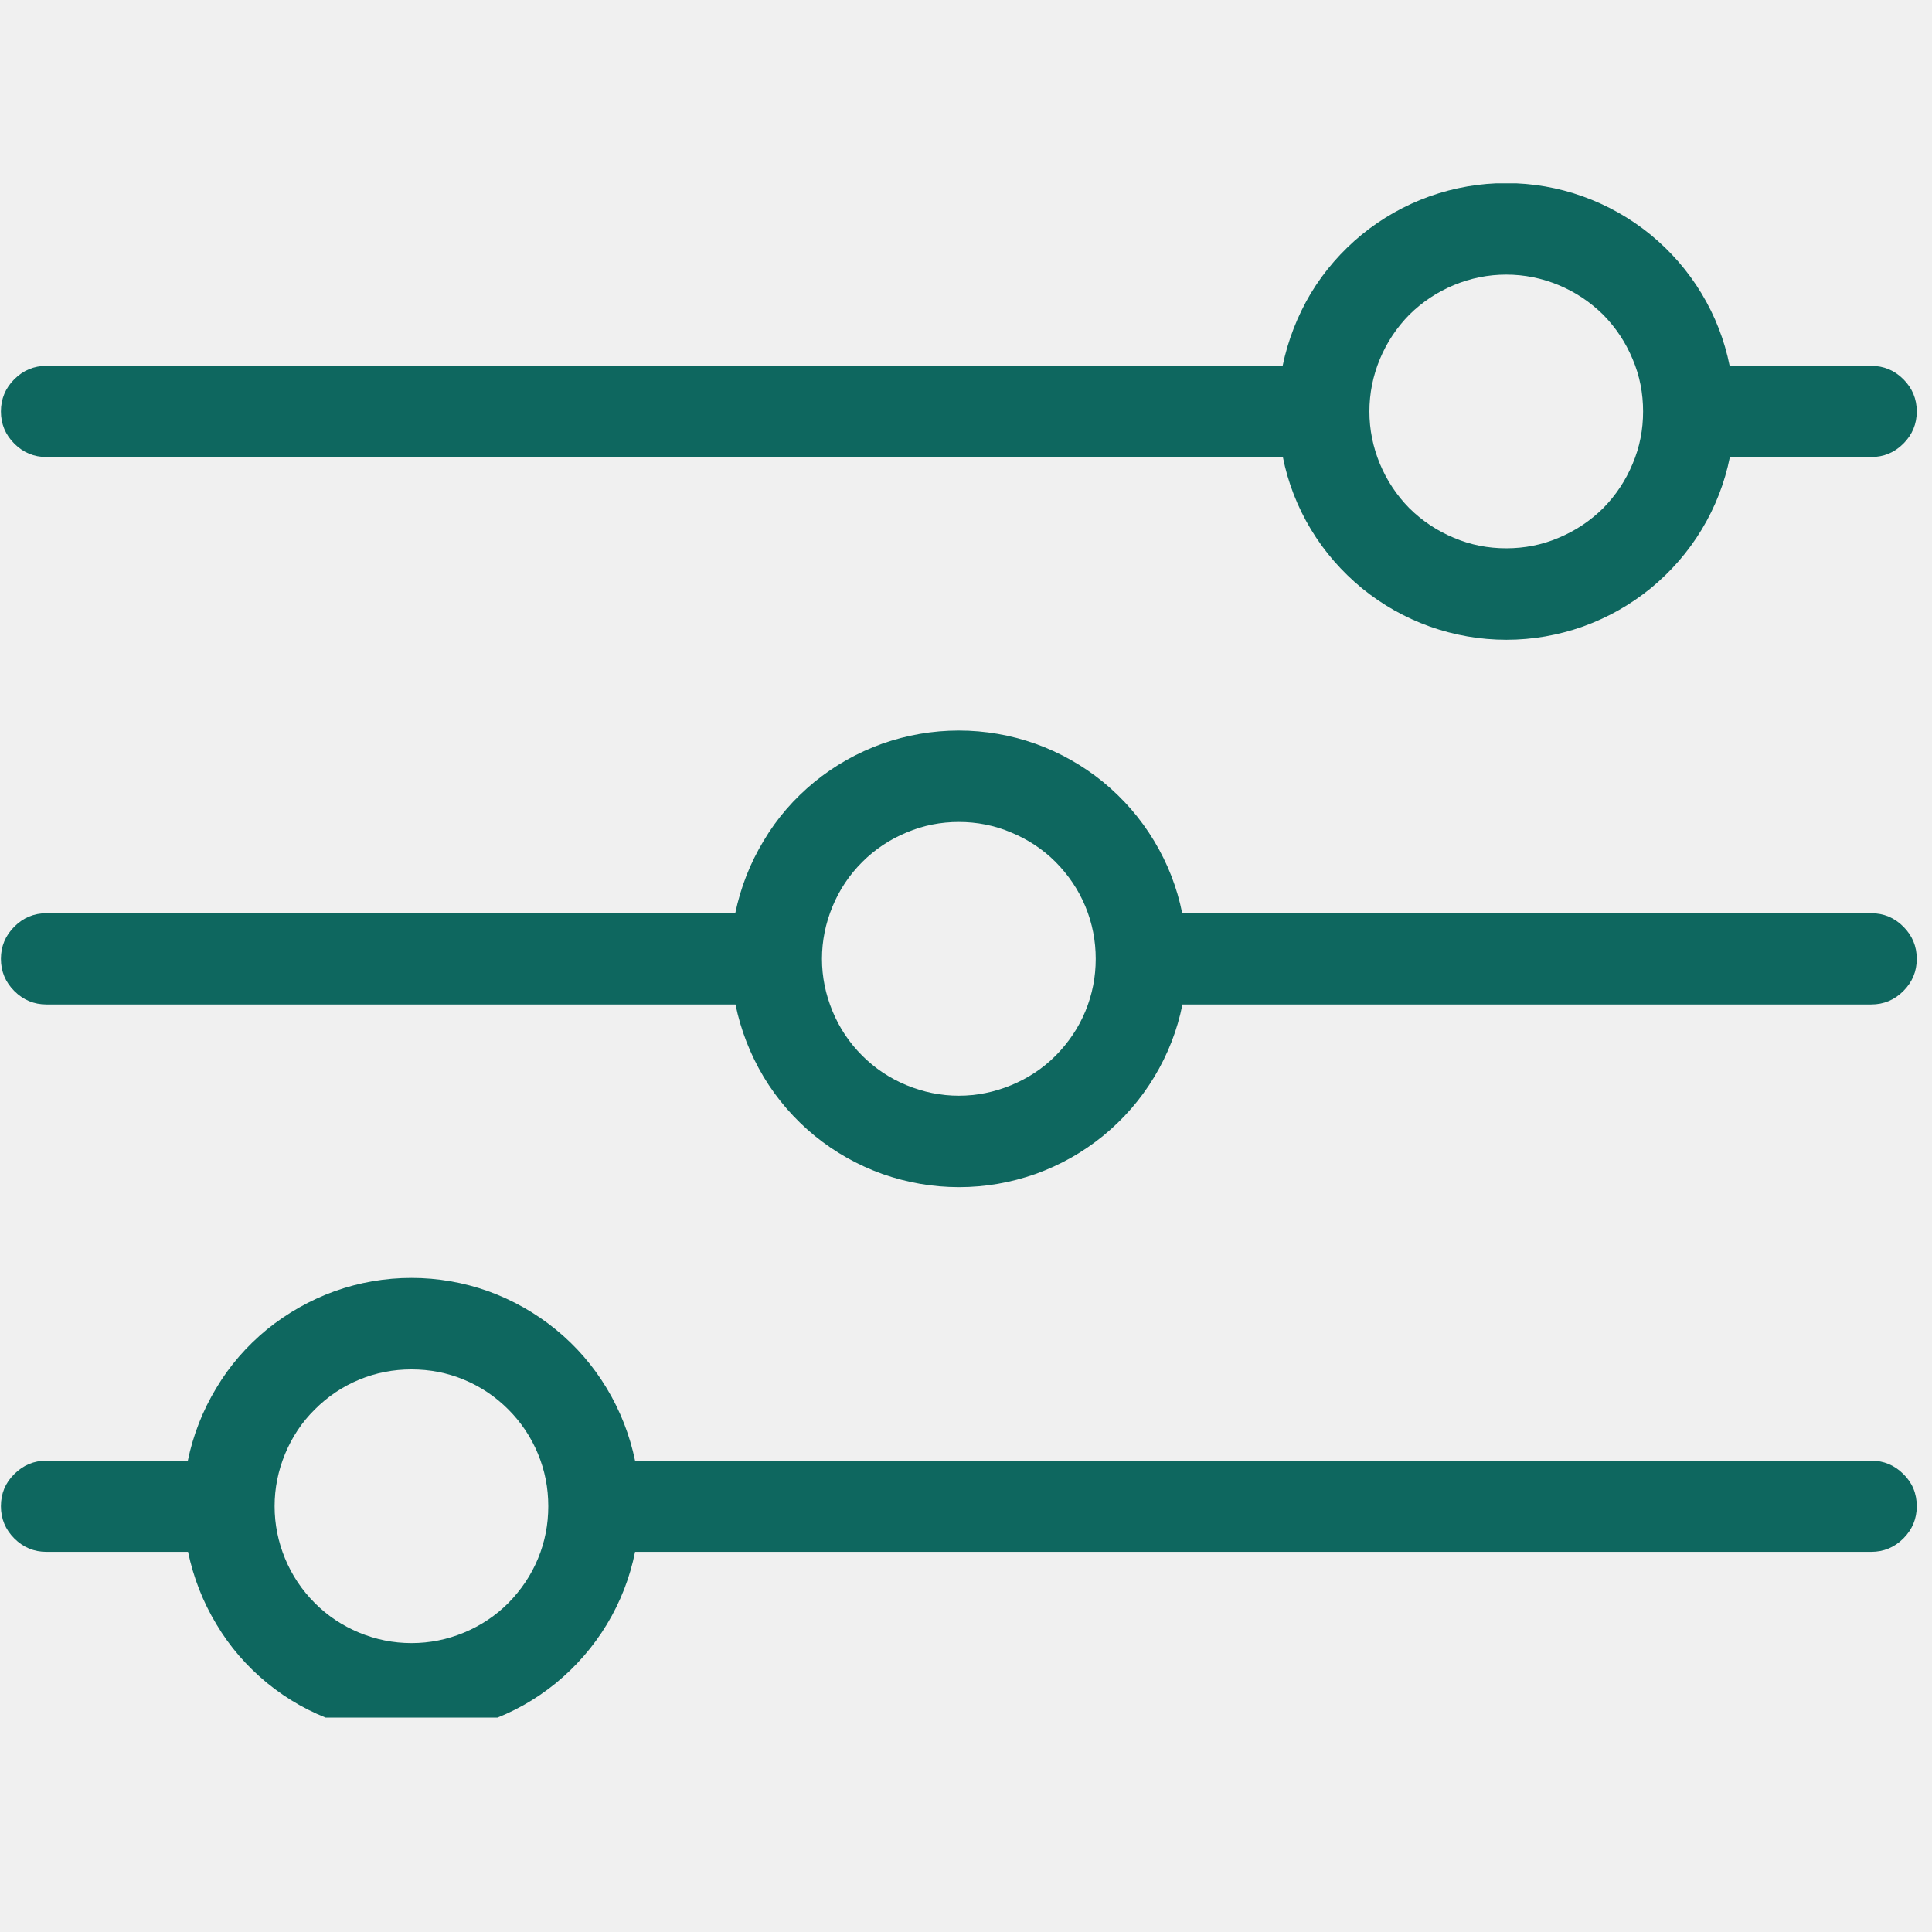
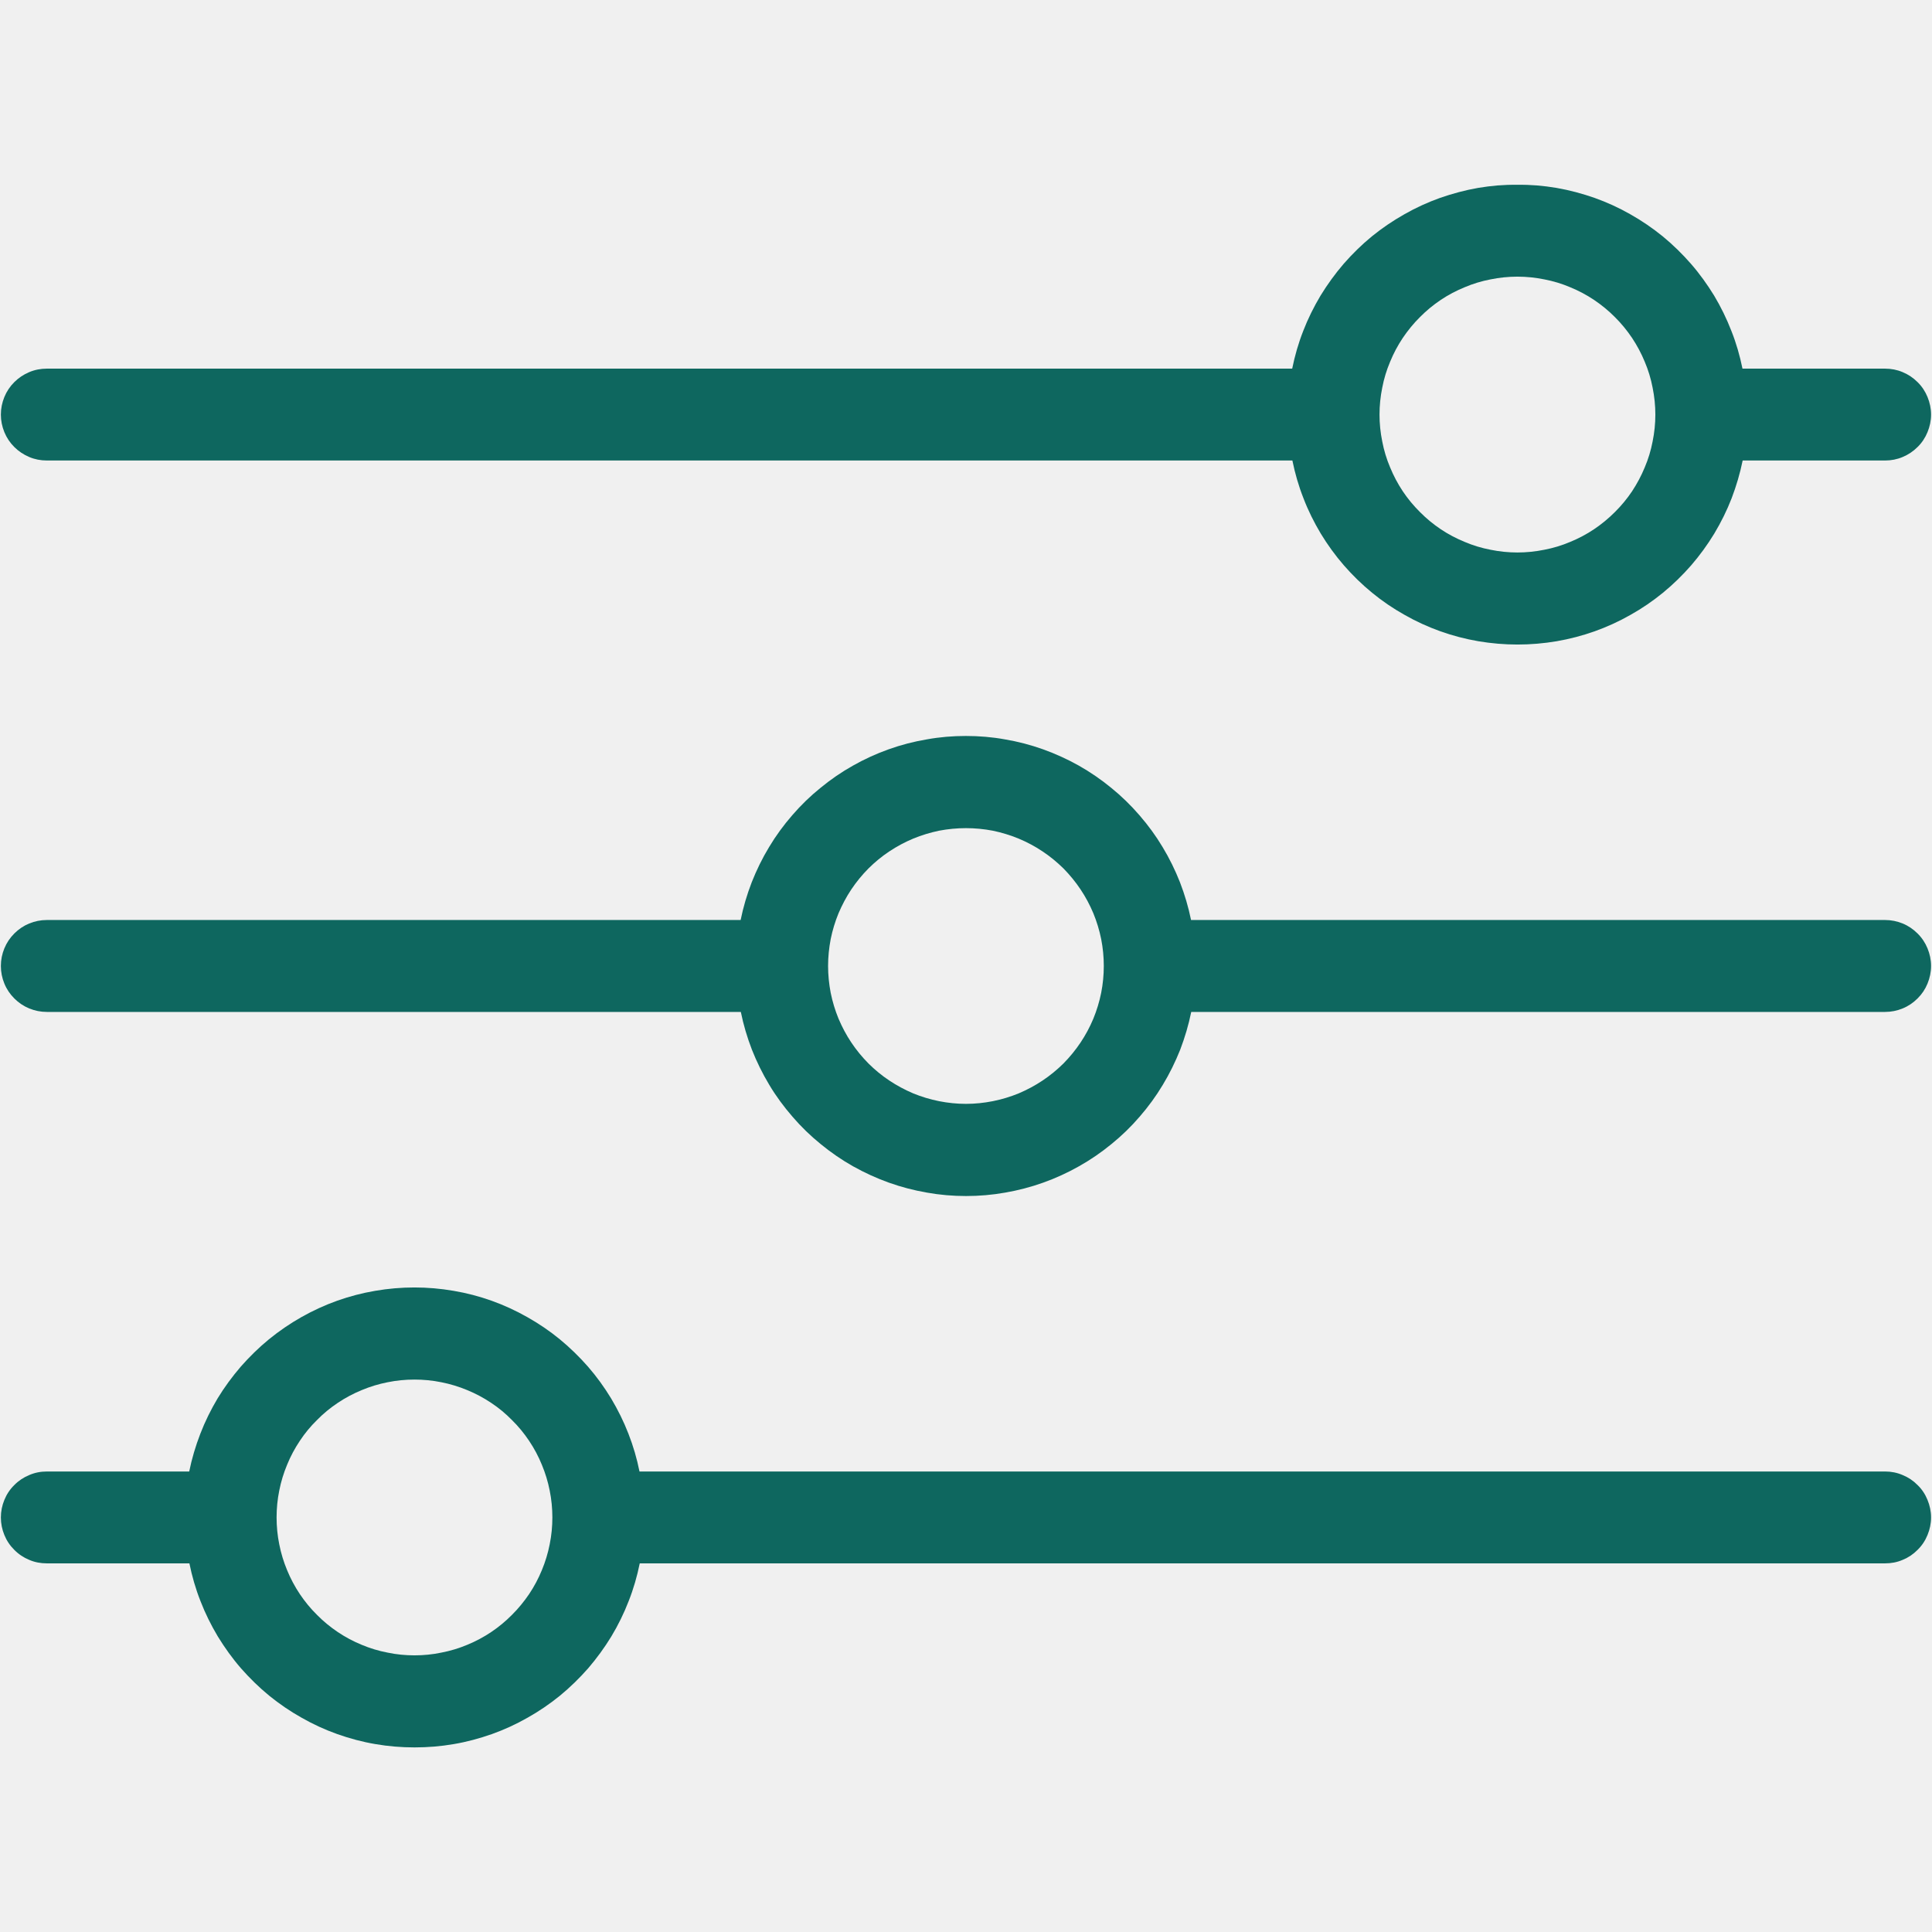
- <svg xmlns="http://www.w3.org/2000/svg" width="45" zoomAndPan="magnify" viewBox="0 0 33.75 33.75" height="45" preserveAspectRatio="xMidYMid meet" version="1.0">
-   <defs>
-     <clipPath id="b3f0e4bfb9">
-       <path d="M 0 3.203 L 33.5 3.203 L 33.5 12 L 0 12 Z M 0 3.203 " clip-rule="nonzero" />
-     </clipPath>
-     <clipPath id="f1dd27da02">
-       <path d="M 0 12 L 33.5 12 L 33.5 21 L 0 21 Z M 0 12 " clip-rule="nonzero" />
-     </clipPath>
-     <clipPath id="4349dc5e55">
-       <path d="M 0 22 L 33.5 22 L 33.5 30.004 L 0 30.004 Z M 0 22 " clip-rule="nonzero" />
-     </clipPath>
-   </defs>
-   <g clip-path="url(#b3f0e4bfb9)">
-     <path fill="#0e675f" d="M 0.812 7.984 L 22.41 7.984 C 22.5 8.434 22.664 8.855 22.902 9.25 C 23.141 9.645 23.438 9.984 23.793 10.277 C 24.148 10.566 24.543 10.789 24.977 10.945 C 25.41 11.098 25.855 11.176 26.316 11.176 C 26.773 11.176 27.219 11.098 27.652 10.945 C 28.086 10.789 28.48 10.566 28.836 10.277 C 29.191 9.984 29.488 9.645 29.727 9.25 C 29.965 8.855 30.129 8.434 30.219 7.984 L 32.688 7.984 C 32.906 7.984 33.094 7.906 33.25 7.75 C 33.406 7.594 33.484 7.406 33.484 7.188 C 33.484 6.969 33.406 6.781 33.25 6.625 C 33.094 6.469 32.906 6.391 32.688 6.391 L 30.215 6.391 C 30.125 5.941 29.961 5.52 29.723 5.125 C 29.484 4.73 29.188 4.391 28.832 4.098 C 28.477 3.809 28.082 3.586 27.648 3.43 C 27.219 3.277 26.77 3.199 26.312 3.199 C 25.852 3.199 25.406 3.277 24.973 3.43 C 24.539 3.586 24.145 3.809 23.789 4.098 C 23.434 4.391 23.137 4.73 22.898 5.125 C 22.664 5.52 22.5 5.941 22.406 6.391 L 0.812 6.391 C 0.594 6.391 0.406 6.469 0.25 6.625 C 0.094 6.781 0.016 6.969 0.016 7.188 C 0.016 7.406 0.094 7.594 0.25 7.75 C 0.406 7.906 0.594 7.984 0.812 7.984 Z M 26.312 4.797 C 26.629 4.797 26.934 4.859 27.227 4.98 C 27.52 5.102 27.777 5.273 28.004 5.496 C 28.227 5.723 28.398 5.98 28.52 6.273 C 28.645 6.566 28.703 6.871 28.703 7.188 C 28.703 7.504 28.645 7.809 28.52 8.102 C 28.398 8.395 28.227 8.652 28.004 8.879 C 27.777 9.102 27.52 9.273 27.227 9.395 C 26.934 9.52 26.629 9.578 26.312 9.578 C 25.996 9.578 25.691 9.52 25.398 9.395 C 25.105 9.273 24.848 9.102 24.621 8.879 C 24.398 8.652 24.227 8.395 24.105 8.102 C 23.984 7.809 23.922 7.504 23.922 7.188 C 23.922 6.871 23.984 6.566 24.105 6.273 C 24.227 5.98 24.398 5.723 24.621 5.496 C 24.848 5.273 25.105 5.102 25.398 4.98 C 25.691 4.859 25.996 4.797 26.312 4.797 Z M 26.312 4.797 " fill-opacity="1" fill-rule="nonzero" />
+ <svg xmlns="http://www.w3.org/2000/svg" width="31" height="31" viewBox="0 0 31 31" fill="none">
+   <mask id="mask0_1139_389" style="mask-type:luminance" maskUnits="userSpaceOnUse" x="0" y="2" width="31" height="9">
+     <path d="M0 2.965H31V10.747H0V2.965Z" fill="white" />
+   </mask>
+   <g mask="url(#mask0_1139_389)">
+     <path d="M0.752 7.389H20.737C20.779 7.596 20.837 7.798 20.915 7.995C20.99 8.192 21.084 8.38 21.192 8.561C21.302 8.742 21.425 8.912 21.564 9.072C21.702 9.23 21.852 9.377 22.016 9.511C22.179 9.645 22.353 9.763 22.537 9.866C22.721 9.971 22.912 10.058 23.11 10.129C23.309 10.2 23.512 10.253 23.721 10.289C23.929 10.324 24.139 10.342 24.349 10.342C24.56 10.342 24.77 10.324 24.978 10.289C25.185 10.253 25.389 10.2 25.589 10.129C25.787 10.058 25.978 9.971 26.162 9.866C26.346 9.763 26.519 9.645 26.683 9.511C26.846 9.377 26.997 9.23 27.135 9.072C27.273 8.912 27.397 8.742 27.507 8.561C27.615 8.38 27.709 8.192 27.785 7.995C27.86 7.798 27.92 7.596 27.962 7.389H30.247C30.345 7.389 30.439 7.371 30.529 7.333C30.62 7.295 30.699 7.242 30.768 7.173C30.838 7.105 30.891 7.024 30.928 6.934C30.965 6.843 30.985 6.75 30.985 6.653C30.985 6.554 30.965 6.461 30.928 6.37C30.891 6.28 30.838 6.199 30.768 6.131C30.699 6.062 30.62 6.009 30.529 5.971C30.439 5.933 30.345 5.915 30.247 5.915H27.959C27.917 5.708 27.859 5.506 27.781 5.31C27.705 5.113 27.612 4.924 27.504 4.743C27.394 4.564 27.271 4.392 27.132 4.233C26.993 4.074 26.843 3.927 26.68 3.793C26.515 3.659 26.343 3.542 26.159 3.438C25.975 3.333 25.784 3.246 25.585 3.175C25.387 3.106 25.183 3.051 24.975 3.015C24.767 2.98 24.557 2.962 24.347 2.962C24.136 2.962 23.926 2.98 23.717 3.015C23.509 3.051 23.307 3.106 23.107 3.175C22.909 3.246 22.718 3.333 22.534 3.438C22.35 3.542 22.177 3.659 22.012 3.793C21.849 3.927 21.699 4.074 21.56 4.233C21.423 4.392 21.299 4.564 21.189 4.743C21.081 4.924 20.987 5.113 20.911 5.31C20.834 5.506 20.776 5.708 20.734 5.915H0.752C0.653 5.915 0.559 5.933 0.469 5.971C0.379 6.009 0.299 6.062 0.23 6.131C0.161 6.199 0.107 6.28 0.07 6.37C0.033 6.461 0.014 6.554 0.014 6.653C0.014 6.75 0.033 6.843 0.07 6.934C0.107 7.024 0.161 7.105 0.23 7.173C0.299 7.242 0.379 7.295 0.469 7.333C0.559 7.371 0.653 7.389 0.752 7.389ZM24.347 4.439C24.492 4.439 24.638 4.454 24.78 4.483C24.922 4.51 25.061 4.552 25.195 4.609C25.329 4.664 25.456 4.731 25.577 4.812C25.697 4.893 25.81 4.985 25.912 5.088C26.015 5.19 26.107 5.303 26.188 5.423C26.268 5.544 26.336 5.671 26.391 5.805C26.448 5.939 26.49 6.078 26.517 6.22C26.546 6.362 26.561 6.508 26.561 6.653C26.561 6.797 26.546 6.942 26.517 7.084C26.49 7.226 26.448 7.365 26.391 7.499C26.336 7.633 26.268 7.76 26.188 7.882C26.107 8.003 26.015 8.114 25.912 8.216C25.81 8.319 25.697 8.411 25.577 8.492C25.456 8.573 25.329 8.64 25.195 8.695C25.061 8.752 24.922 8.794 24.78 8.821C24.638 8.85 24.492 8.865 24.347 8.865C24.203 8.865 24.058 8.85 23.916 8.821C23.774 8.794 23.635 8.752 23.501 8.695C23.367 8.64 23.239 8.573 23.118 8.492C22.997 8.411 22.886 8.319 22.784 8.216C22.681 8.114 22.589 8.003 22.508 7.882C22.427 7.76 22.36 7.633 22.305 7.499C22.248 7.365 22.206 7.226 22.179 7.084C22.15 6.942 22.135 6.797 22.135 6.653C22.135 6.508 22.15 6.362 22.179 6.22C22.206 6.078 22.248 5.939 22.305 5.805C22.36 5.671 22.427 5.544 22.508 5.423C22.589 5.303 22.681 5.19 22.784 5.088C22.886 4.985 22.997 4.893 23.118 4.812C23.239 4.731 23.367 4.664 23.501 4.609C23.635 4.552 23.774 4.51 23.916 4.483C24.058 4.454 24.203 4.439 24.347 4.439Z" fill="#0E675F" />
  </g>
-   <g clip-path="url(#f1dd27da02)">
-     <path fill="#0e675f" d="M 32.688 15.953 L 20.652 15.953 C 20.562 15.504 20.398 15.082 20.16 14.688 C 19.922 14.293 19.625 13.953 19.27 13.66 C 18.914 13.371 18.52 13.148 18.086 12.992 C 17.656 12.84 17.207 12.762 16.75 12.762 C 16.289 12.762 15.844 12.84 15.41 12.992 C 14.977 13.148 14.582 13.371 14.227 13.66 C 13.871 13.953 13.574 14.293 13.34 14.688 C 13.102 15.082 12.938 15.504 12.844 15.953 L 0.812 15.953 C 0.594 15.953 0.406 16.031 0.25 16.188 C 0.094 16.344 0.016 16.531 0.016 16.75 C 0.016 16.969 0.094 17.156 0.25 17.312 C 0.406 17.469 0.594 17.547 0.812 17.547 L 12.848 17.547 C 12.941 17.996 13.105 18.418 13.34 18.812 C 13.578 19.207 13.875 19.547 14.23 19.84 C 14.586 20.129 14.98 20.352 15.414 20.508 C 15.848 20.66 16.293 20.738 16.754 20.738 C 17.211 20.738 17.656 20.66 18.09 20.508 C 18.523 20.352 18.918 20.129 19.273 19.84 C 19.629 19.547 19.926 19.207 20.164 18.812 C 20.402 18.418 20.566 17.996 20.656 17.547 L 32.688 17.547 C 32.906 17.547 33.094 17.469 33.25 17.312 C 33.406 17.156 33.484 16.969 33.484 16.75 C 33.484 16.531 33.406 16.344 33.25 16.188 C 33.094 16.031 32.906 15.953 32.688 15.953 Z M 16.75 19.141 C 16.434 19.141 16.129 19.078 15.836 18.957 C 15.543 18.836 15.285 18.664 15.062 18.441 C 14.836 18.215 14.664 17.957 14.543 17.664 C 14.422 17.371 14.359 17.066 14.359 16.75 C 14.359 16.434 14.422 16.129 14.543 15.836 C 14.664 15.543 14.836 15.285 15.062 15.059 C 15.285 14.836 15.543 14.664 15.836 14.543 C 16.129 14.418 16.434 14.359 16.75 14.359 C 17.066 14.359 17.371 14.418 17.664 14.543 C 17.957 14.664 18.219 14.836 18.441 15.059 C 18.664 15.285 18.84 15.543 18.961 15.836 C 19.082 16.129 19.141 16.434 19.141 16.75 C 19.141 17.066 19.082 17.371 18.961 17.664 C 18.84 17.957 18.664 18.215 18.441 18.441 C 18.219 18.664 17.957 18.836 17.664 18.957 C 17.371 19.078 17.066 19.141 16.75 19.141 Z M 16.75 19.141 " fill-opacity="1" fill-rule="nonzero" />
-   </g>
-   <g clip-path="url(#4349dc5e55)">
-     <path fill="#0e675f" d="M 32.688 25.516 L 11.094 25.516 C 11 25.066 10.836 24.645 10.598 24.25 C 10.359 23.855 10.066 23.516 9.707 23.223 C 9.352 22.934 8.957 22.711 8.527 22.555 C 8.094 22.402 7.648 22.324 7.188 22.324 C 6.727 22.324 6.281 22.402 5.848 22.555 C 5.418 22.711 5.023 22.934 4.664 23.223 C 4.309 23.516 4.012 23.855 3.777 24.25 C 3.539 24.645 3.375 25.066 3.281 25.516 L 0.812 25.516 C 0.594 25.516 0.406 25.594 0.25 25.75 C 0.094 25.902 0.016 26.09 0.016 26.312 C 0.016 26.531 0.094 26.719 0.25 26.875 C 0.406 27.031 0.594 27.109 0.812 27.109 L 3.285 27.109 C 3.379 27.559 3.543 27.98 3.781 28.375 C 4.016 28.77 4.312 29.109 4.668 29.402 C 5.023 29.691 5.418 29.914 5.852 30.066 C 6.285 30.223 6.73 30.301 7.191 30.301 C 7.648 30.301 8.098 30.223 8.527 30.066 C 8.961 29.914 9.355 29.691 9.711 29.402 C 10.066 29.109 10.363 28.77 10.602 28.375 C 10.84 27.98 11.004 27.559 11.094 27.109 L 32.688 27.109 C 32.906 27.109 33.094 27.031 33.25 26.875 C 33.406 26.719 33.484 26.531 33.484 26.312 C 33.484 26.09 33.406 25.902 33.25 25.75 C 33.094 25.594 32.906 25.516 32.688 25.516 Z M 7.188 28.703 C 6.871 28.703 6.566 28.641 6.273 28.52 C 5.98 28.398 5.723 28.227 5.5 28.004 C 5.273 27.777 5.102 27.52 4.98 27.227 C 4.859 26.934 4.797 26.629 4.797 26.312 C 4.797 25.996 4.859 25.691 4.98 25.398 C 5.102 25.105 5.273 24.844 5.5 24.621 C 5.723 24.398 5.98 24.223 6.273 24.102 C 6.566 23.98 6.871 23.922 7.188 23.922 C 7.508 23.922 7.812 23.98 8.105 24.102 C 8.398 24.223 8.656 24.398 8.879 24.621 C 9.102 24.844 9.277 25.105 9.398 25.398 C 9.52 25.691 9.578 25.996 9.578 26.312 C 9.578 26.629 9.52 26.934 9.398 27.227 C 9.277 27.52 9.102 27.777 8.879 28.004 C 8.656 28.227 8.398 28.398 8.105 28.52 C 7.812 28.641 7.508 28.703 7.188 28.703 Z M 7.188 28.703 " fill-opacity="1" fill-rule="nonzero" />
+   <path d="M30.247 14.762H19.111C19.069 14.555 19.009 14.353 18.933 14.156C18.856 13.961 18.764 13.772 18.654 13.591C18.546 13.41 18.422 13.241 18.283 13.081C18.145 12.921 17.994 12.774 17.831 12.642C17.668 12.508 17.493 12.388 17.311 12.285C17.127 12.182 16.934 12.094 16.736 12.023C16.537 11.952 16.334 11.899 16.126 11.864C15.919 11.826 15.709 11.809 15.498 11.809C15.286 11.809 15.078 11.826 14.87 11.864C14.661 11.899 14.458 11.952 14.259 12.023C14.06 12.094 13.868 12.182 13.686 12.285C13.502 12.388 13.328 12.508 13.165 12.642C13.001 12.774 12.85 12.921 12.712 13.081C12.573 13.241 12.449 13.41 12.341 13.591C12.231 13.772 12.139 13.961 12.062 14.156C11.986 14.353 11.926 14.555 11.884 14.762H0.752C0.653 14.762 0.559 14.781 0.469 14.818C0.379 14.855 0.299 14.909 0.23 14.978C0.161 15.047 0.107 15.127 0.07 15.217C0.033 15.307 0.014 15.401 0.014 15.499C0.014 15.598 0.033 15.692 0.07 15.782C0.107 15.873 0.161 15.952 0.23 16.021C0.299 16.09 0.379 16.144 0.469 16.181C0.559 16.218 0.653 16.237 0.752 16.237H11.887C11.929 16.444 11.989 16.646 12.065 16.843C12.142 17.038 12.235 17.227 12.344 17.408C12.452 17.589 12.577 17.758 12.716 17.918C12.853 18.078 13.005 18.225 13.168 18.357C13.331 18.491 13.505 18.611 13.688 18.714C13.872 18.817 14.064 18.905 14.262 18.976C14.461 19.047 14.664 19.1 14.873 19.136C15.079 19.173 15.289 19.191 15.501 19.191C15.712 19.191 15.921 19.173 16.129 19.136C16.337 19.1 16.541 19.047 16.739 18.976C16.938 18.905 17.13 18.817 17.312 18.714C17.496 18.611 17.671 18.491 17.834 18.357C17.997 18.225 18.149 18.078 18.286 17.918C18.425 17.758 18.549 17.589 18.657 17.408C18.767 17.227 18.859 17.038 18.937 16.843C19.012 16.646 19.072 16.444 19.114 16.237H30.247C30.345 16.237 30.439 16.218 30.529 16.181C30.62 16.144 30.699 16.09 30.768 16.021C30.838 15.952 30.891 15.873 30.928 15.782C30.965 15.692 30.985 15.598 30.985 15.499C30.985 15.401 30.965 15.307 30.928 15.217C30.891 15.127 30.838 15.047 30.768 14.978C30.699 14.909 30.62 14.855 30.529 14.818C30.439 14.781 30.345 14.762 30.247 14.762ZM15.499 17.712C15.354 17.712 15.21 17.697 15.068 17.669C14.924 17.64 14.787 17.599 14.653 17.544C14.519 17.487 14.392 17.419 14.27 17.338C14.149 17.258 14.038 17.166 13.935 17.064C13.833 16.961 13.741 16.849 13.66 16.728C13.579 16.607 13.512 16.48 13.455 16.346C13.4 16.212 13.358 16.074 13.329 15.931C13.302 15.789 13.287 15.645 13.287 15.499C13.287 15.354 13.302 15.21 13.329 15.068C13.358 14.925 13.4 14.787 13.455 14.653C13.512 14.52 13.579 14.392 13.66 14.271C13.741 14.15 13.833 14.038 13.935 13.935C14.038 13.833 14.149 13.741 14.27 13.661C14.392 13.58 14.519 13.512 14.653 13.456C14.787 13.401 14.924 13.359 15.068 13.329C15.21 13.302 15.354 13.288 15.499 13.288C15.645 13.288 15.788 13.302 15.93 13.329C16.074 13.359 16.211 13.401 16.345 13.456C16.479 13.512 16.607 13.58 16.728 13.661C16.849 13.741 16.96 13.833 17.064 13.935C17.165 14.038 17.257 14.15 17.338 14.271C17.419 14.392 17.487 14.52 17.543 14.653C17.598 14.787 17.64 14.925 17.669 15.068C17.697 15.21 17.711 15.354 17.711 15.499C17.711 15.645 17.697 15.789 17.669 15.931C17.64 16.074 17.598 16.212 17.543 16.346C17.487 16.48 17.419 16.607 17.338 16.728C17.257 16.849 17.165 16.961 17.064 17.064C16.96 17.166 16.849 17.258 16.728 17.338C16.607 17.419 16.479 17.487 16.345 17.544C16.211 17.599 16.074 17.64 15.93 17.669C15.788 17.697 15.645 17.712 15.499 17.712Z" fill="#0E675F" />
+   <mask id="mask1_1139_389" style="mask-type:luminance" maskUnits="userSpaceOnUse" x="0" y="20" width="31" height="9">
+     <path d="M0 20.253H31V28.074H0V20.253Z" fill="white" />
+   </mask>
+   <g mask="url(#mask1_1139_389)">
+     <path d="M30.247 23.611H10.261C10.22 23.405 10.161 23.203 10.084 23.006C10.008 22.809 9.914 22.62 9.806 22.439C9.696 22.258 9.574 22.089 9.435 21.929C9.296 21.771 9.146 21.624 8.983 21.49C8.82 21.356 8.645 21.238 8.461 21.134C8.277 21.03 8.087 20.942 7.888 20.871C7.689 20.8 7.486 20.747 7.278 20.712C7.069 20.676 6.859 20.658 6.65 20.658C6.438 20.658 6.228 20.676 6.02 20.712C5.813 20.747 5.61 20.8 5.41 20.871C5.211 20.942 5.02 21.03 4.836 21.134C4.652 21.238 4.48 21.356 4.315 21.49C4.152 21.624 4.002 21.771 3.863 21.929C3.726 22.089 3.601 22.258 3.491 22.439C3.383 22.62 3.29 22.809 3.214 23.006C3.138 23.203 3.078 23.405 3.036 23.611H0.752C0.653 23.611 0.559 23.629 0.469 23.668C0.379 23.705 0.299 23.758 0.23 23.828C0.161 23.895 0.107 23.976 0.07 24.067C0.033 24.157 0.014 24.251 0.014 24.348C0.014 24.446 0.033 24.54 0.07 24.63C0.107 24.721 0.161 24.801 0.23 24.869C0.299 24.939 0.379 24.992 0.469 25.029C0.559 25.068 0.653 25.085 0.752 25.085H3.039C3.081 25.292 3.139 25.494 3.217 25.691C3.293 25.888 3.387 26.077 3.495 26.258C3.605 26.437 3.727 26.608 3.866 26.768C4.005 26.926 4.155 27.073 4.318 27.207C4.483 27.341 4.656 27.459 4.84 27.562C5.024 27.667 5.214 27.754 5.413 27.825C5.611 27.895 5.815 27.95 6.023 27.985C6.231 28.021 6.441 28.038 6.651 28.038C6.863 28.038 7.073 28.021 7.281 27.985C7.489 27.95 7.691 27.895 7.891 27.825C8.09 27.754 8.28 27.667 8.464 27.562C8.648 27.459 8.821 27.341 8.986 27.207C9.149 27.073 9.299 26.926 9.438 26.768C9.575 26.608 9.7 26.437 9.809 26.258C9.918 26.077 10.011 25.888 10.087 25.691C10.165 25.494 10.223 25.292 10.265 25.085H30.247C30.345 25.085 30.439 25.068 30.529 25.029C30.62 24.992 30.699 24.939 30.768 24.869C30.838 24.801 30.891 24.721 30.928 24.63C30.965 24.54 30.985 24.446 30.985 24.348C30.985 24.251 30.965 24.157 30.928 24.067C30.891 23.976 30.838 23.895 30.768 23.828C30.699 23.758 30.62 23.705 30.529 23.668C30.439 23.629 30.345 23.611 30.247 23.611ZM6.651 26.561C6.506 26.561 6.361 26.547 6.219 26.517C6.076 26.49 5.938 26.448 5.804 26.392C5.67 26.337 5.542 26.269 5.421 26.188C5.301 26.107 5.188 26.015 5.087 25.912C4.983 25.81 4.891 25.697 4.811 25.578C4.73 25.457 4.662 25.329 4.607 25.195C4.551 25.061 4.509 24.922 4.481 24.78C4.452 24.638 4.438 24.493 4.438 24.348C4.438 24.204 4.452 24.058 4.481 23.916C4.509 23.774 4.551 23.636 4.607 23.502C4.662 23.367 4.73 23.24 4.811 23.119C4.891 22.998 4.983 22.886 5.087 22.785C5.188 22.681 5.301 22.589 5.421 22.509C5.542 22.428 5.67 22.36 5.804 22.305C5.938 22.249 6.076 22.207 6.219 22.179C6.361 22.15 6.506 22.136 6.651 22.136C6.795 22.136 6.94 22.15 7.082 22.179C7.224 22.207 7.363 22.249 7.497 22.305C7.631 22.36 7.759 22.428 7.88 22.509C8.001 22.589 8.112 22.681 8.214 22.785C8.317 22.886 8.409 22.998 8.49 23.119C8.571 23.24 8.639 23.367 8.694 23.502C8.75 23.636 8.792 23.774 8.82 23.916C8.849 24.058 8.863 24.204 8.863 24.348C8.863 24.493 8.849 24.638 8.82 24.78C8.792 24.922 8.75 25.061 8.694 25.195C8.639 25.329 8.571 25.457 8.49 25.578C8.409 25.697 8.317 25.81 8.214 25.912C8.112 26.015 8.001 26.107 7.88 26.188C7.759 26.269 7.631 26.337 7.497 26.392C7.363 26.448 7.224 26.49 7.082 26.517C6.94 26.547 6.795 26.561 6.651 26.561Z" fill="#0E675F" />
  </g>
</svg>
